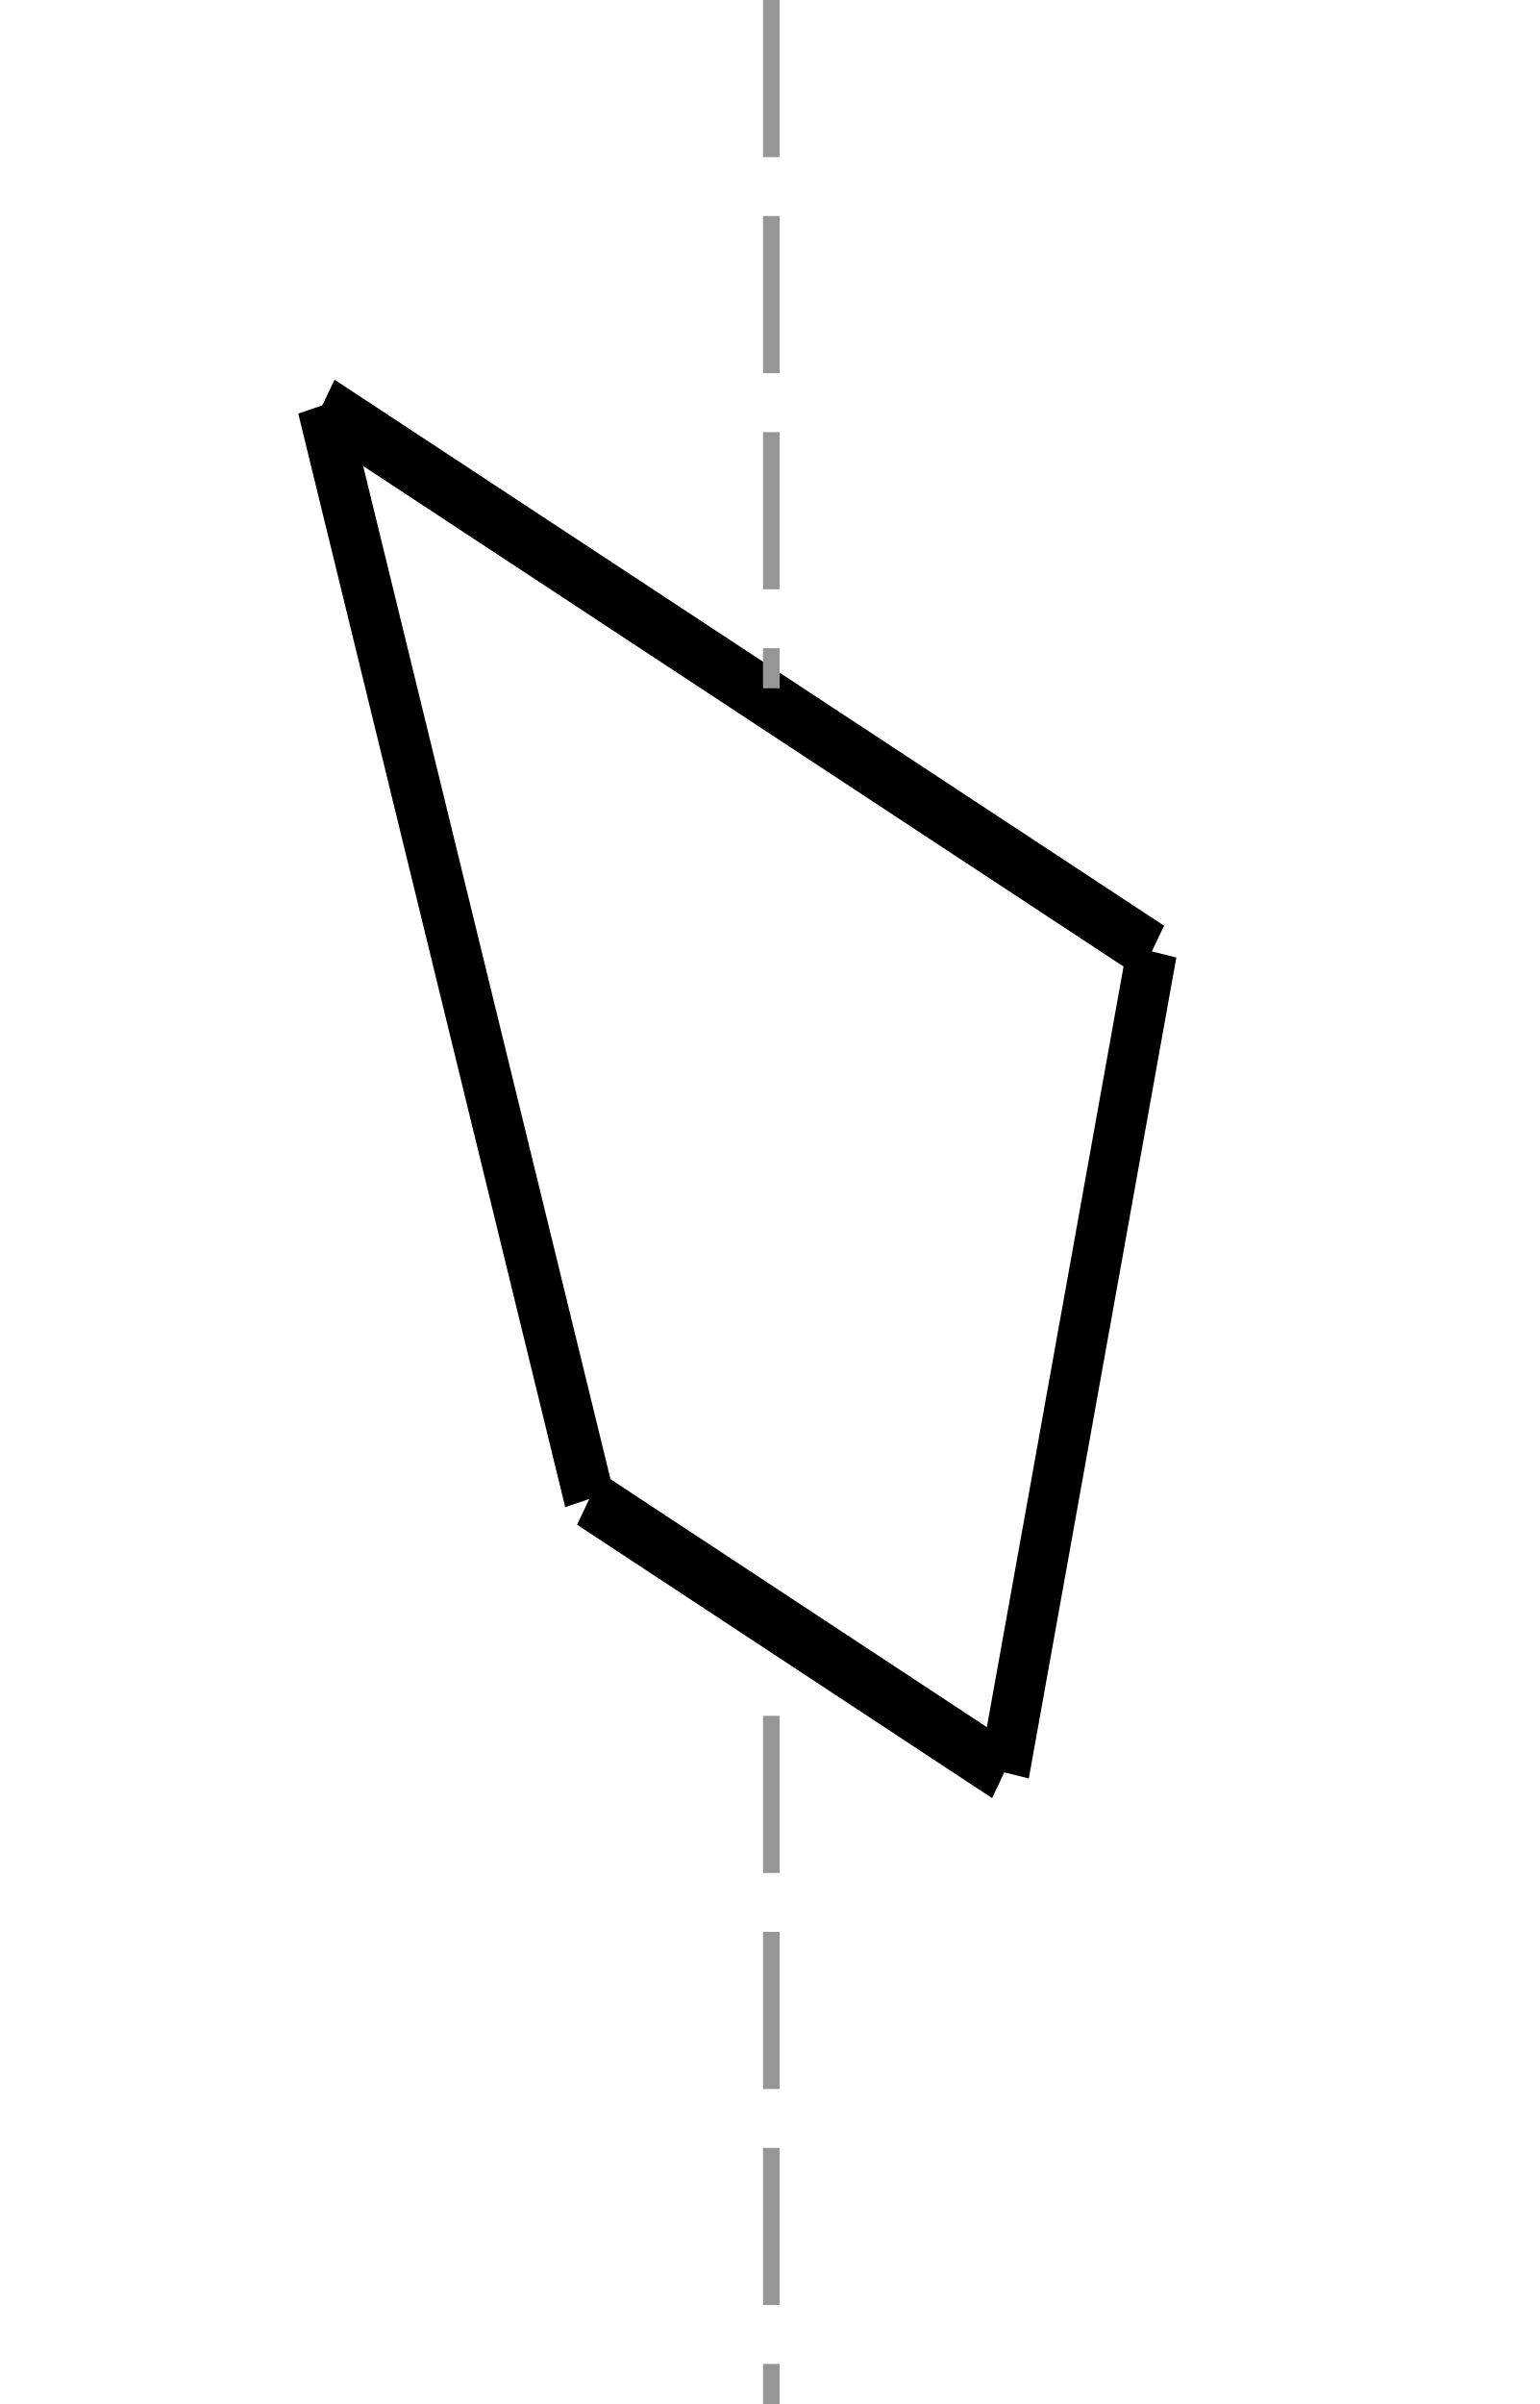
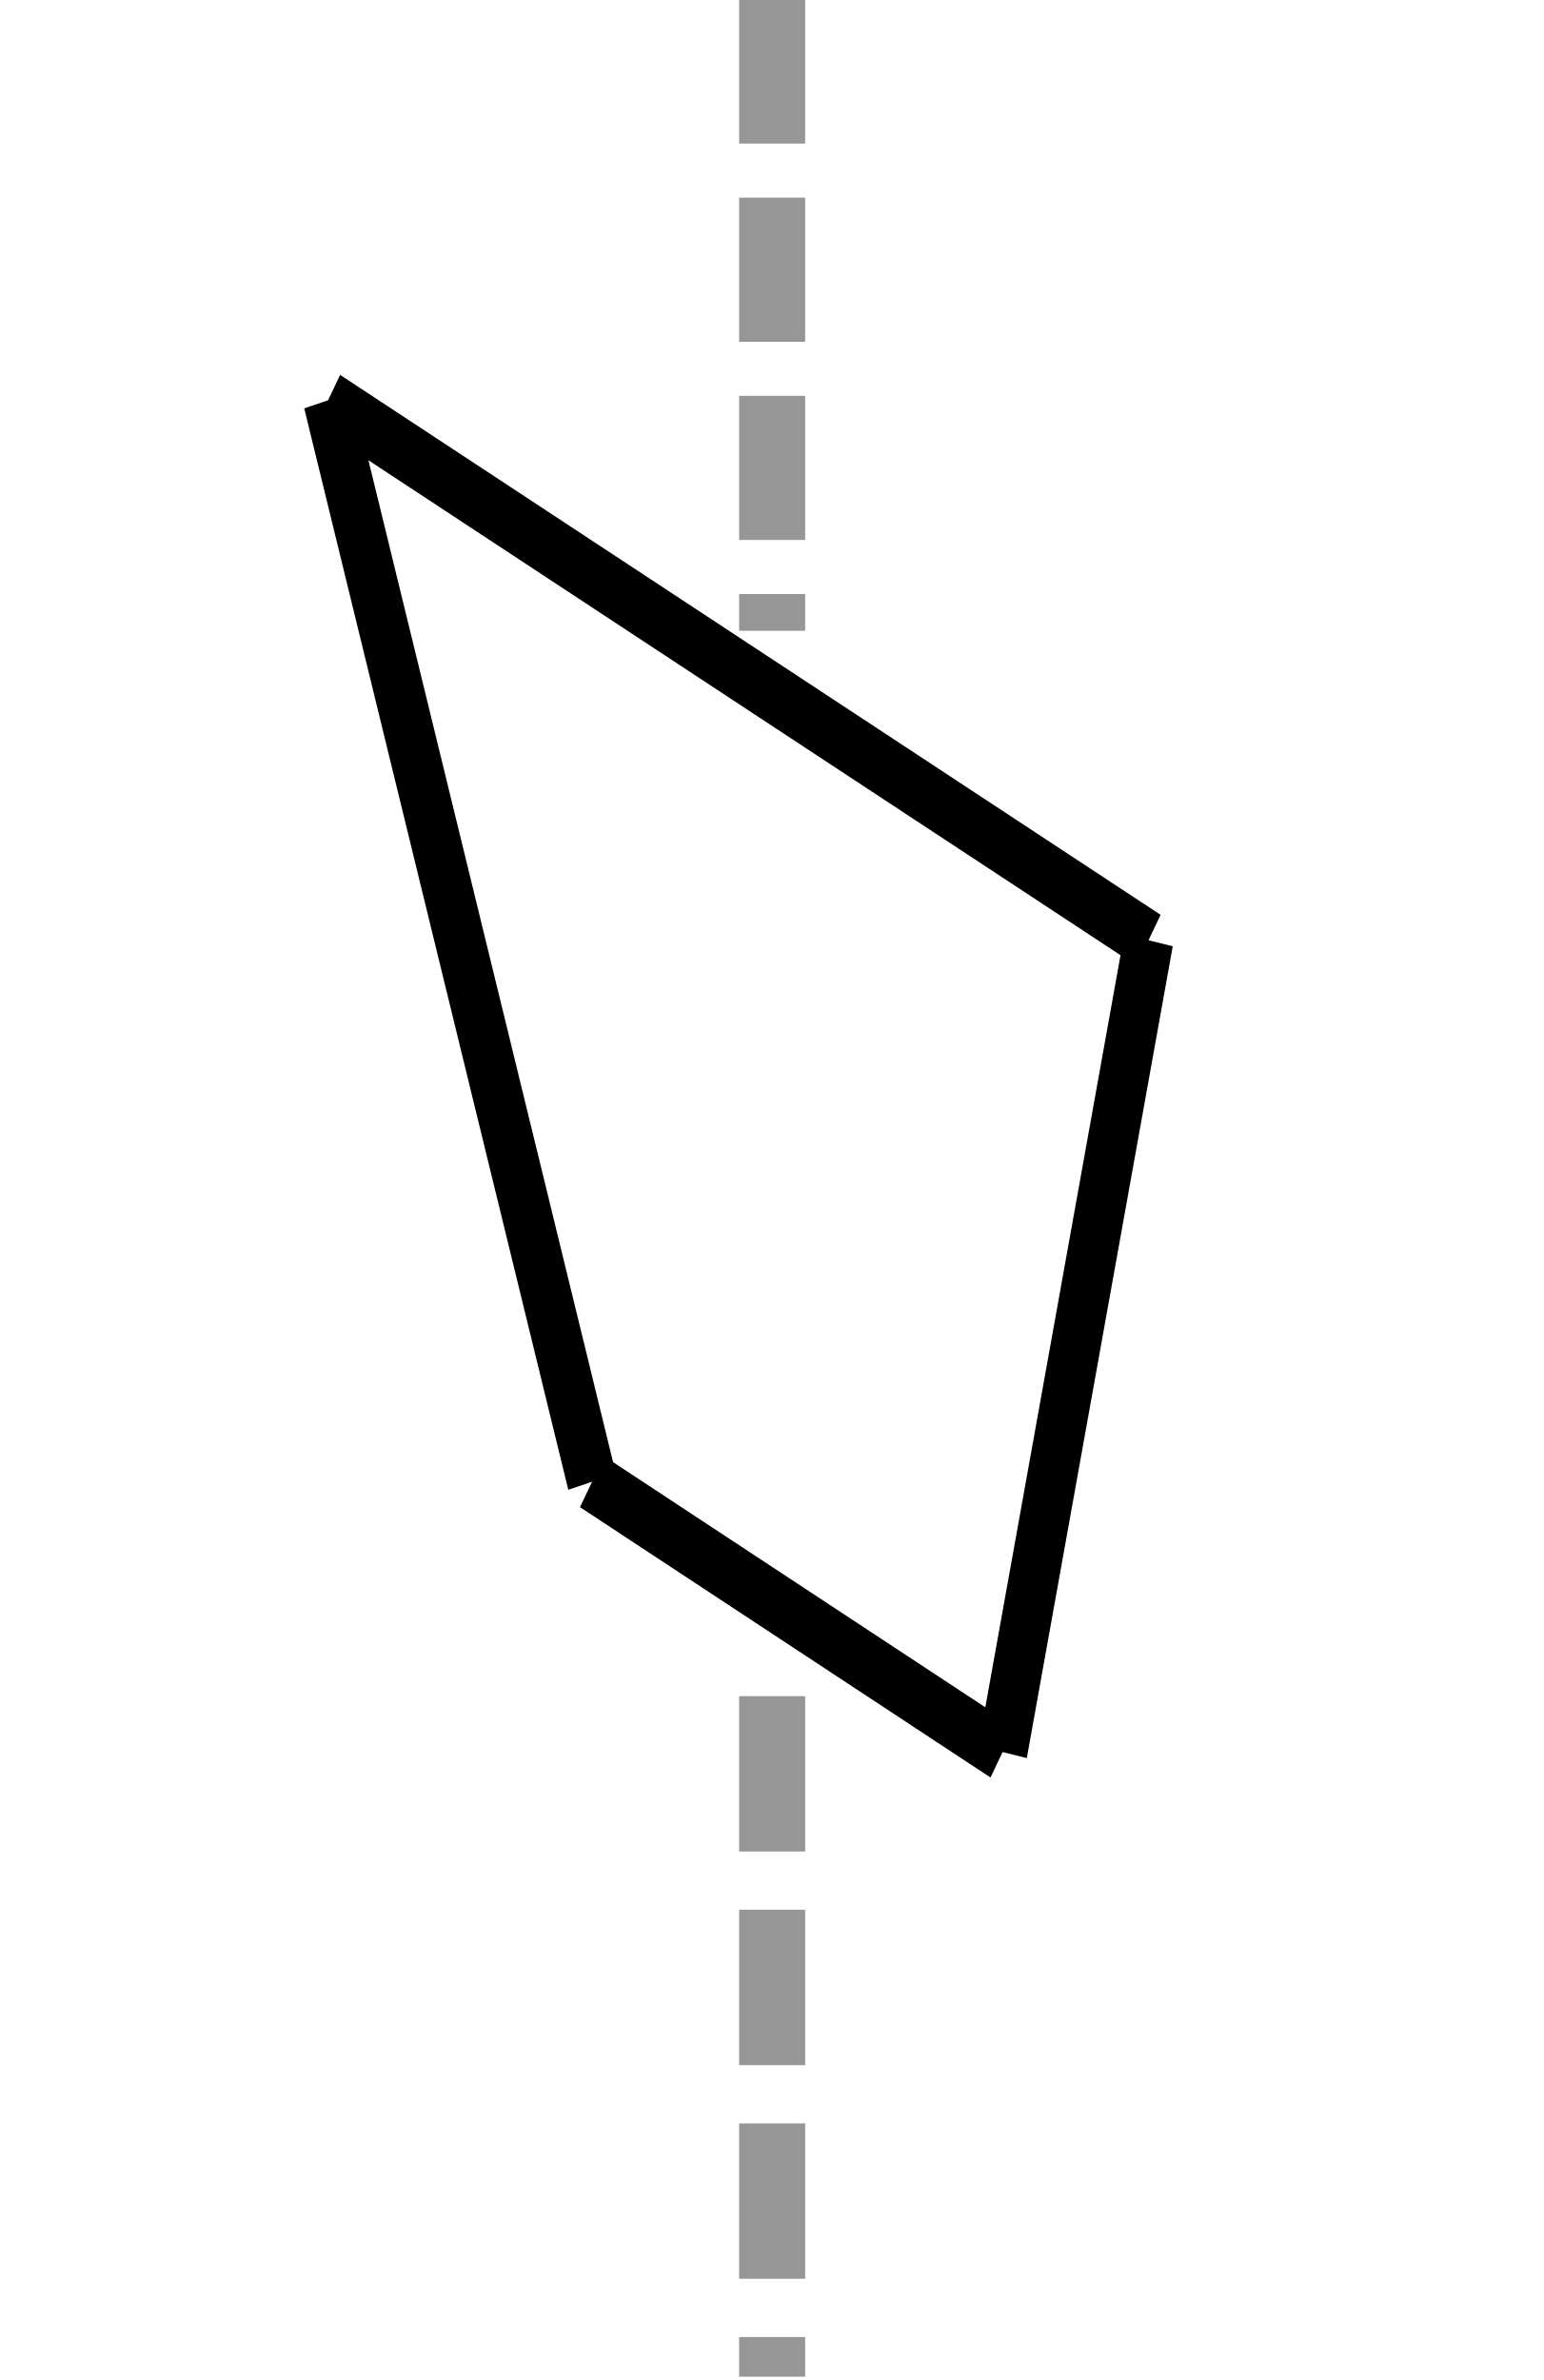
- <svg xmlns="http://www.w3.org/2000/svg" width="38.185" height="59.625" id="svg4560" version="1.1">
+ <svg xmlns="http://www.w3.org/2000/svg" width="38.713" height="59.694" id="svg4560" version="1.1">
  <defs id="defs4562">
    <clipPath clipPathUnits="userSpaceOnUse" id="clipPath4612">
      <rect style="fill:#d40000;fill-opacity:1" id="rect4614" width="74.751" height="70.711" x="312.137" y="497.788" />
    </clipPath>
    <clipPath clipPathUnits="userSpaceOnUse" id="clipPath4616">
      <rect style="fill:#d40000;fill-opacity:1" id="rect4618" width="74.751" height="70.711" x="312.137" y="497.788" />
    </clipPath>
    <clipPath clipPathUnits="userSpaceOnUse" id="clipPath4620">
      <rect style="fill:#d40000;fill-opacity:1" id="rect4622" width="74.751" height="70.711" x="312.137" y="497.788" />
    </clipPath>
    <clipPath clipPathUnits="userSpaceOnUse" id="clipPath4624">
      <rect style="fill:#d40000;fill-opacity:1" id="rect4626" width="74.751" height="70.711" x="312.137" y="497.788" />
    </clipPath>
    <clipPath clipPathUnits="userSpaceOnUse" id="clipPath4628">
      <rect style="fill:#d40000;fill-opacity:1" id="rect4630" width="74.751" height="70.711" x="312.137" y="497.788" />
    </clipPath>
    <clipPath clipPathUnits="userSpaceOnUse" id="clipPath4632">
      <rect style="fill:#d40000;fill-opacity:1" id="rect4634" width="74.751" height="70.711" x="312.137" y="497.788" />
    </clipPath>
    <clipPath clipPathUnits="userSpaceOnUse" id="clipPath4636">
      <rect style="fill:#d40000;fill-opacity:1" id="rect4638" width="74.751" height="70.711" x="312.137" y="497.788" />
    </clipPath>
    <clipPath clipPathUnits="userSpaceOnUse" id="clipPath4640">
      <rect style="fill:#d40000;fill-opacity:1" id="rect4642" width="74.751" height="70.711" x="312.137" y="497.788" />
    </clipPath>
    <clipPath id="clipPath3800" clipPathUnits="userSpaceOnUse">
      <path id="path3802" d="m 54,769.92 325.92,0 0,-99.84 -325.92,0 0,99.84 z" style="clip-rule:evenodd" />
    </clipPath>
    <clipPath id="clipPath3810" clipPathUnits="userSpaceOnUse">
      <path id="path3812" d="m 54,769.92 325.92,0 0,-99.84 -325.92,0 0,99.84 z" style="clip-rule:evenodd" />
    </clipPath>
    <clipPath id="clipPath3820" clipPathUnits="userSpaceOnUse">
      <path id="path3822" d="m 54,769.92 325.92,0 0,-99.84 -325.92,0 0,99.84 z" style="clip-rule:evenodd" />
    </clipPath>
    <clipPath id="clipPath3830" clipPathUnits="userSpaceOnUse">
      <path id="path3832" d="m 379.92,769.92 0,-99.84 -325.92,0 0,99.84 325.92,0 z" style="clip-rule:evenodd" />
    </clipPath>
    <clipPath id="clipPath3840" clipPathUnits="userSpaceOnUse">
      <path id="path3842" d="m 54,769.92 325.92,0 0,-99.84 -325.92,0 0,99.84 z" style="clip-rule:evenodd" />
    </clipPath>
    <clipPath id="clipPath3850" clipPathUnits="userSpaceOnUse">
      <path id="path3852" d="m 54,769.92 325.92,0 0,-99.84 -325.92,0 0,99.84 z" style="clip-rule:evenodd" />
    </clipPath>
    <clipPath id="clipPath3860" clipPathUnits="userSpaceOnUse">
      <path id="path3862" d="m 54,769.92 325.92,0 0,-99.84 -325.92,0 0,99.84 z" style="clip-rule:evenodd" />
    </clipPath>
    <clipPath id="clipPath3870" clipPathUnits="userSpaceOnUse">
      <path id="path3872" d="m 54,769.92 325.92,0 0,-99.84 -325.92,0 0,99.84 z" style="clip-rule:evenodd" />
    </clipPath>
    <clipPath id="clipPath4553" clipPathUnits="userSpaceOnUse">
      <path id="path4555" d="m 461.16,769.92 0,-160.2 -407.16,0 0,160.2 407.16,0 z" style="clip-rule:evenodd" />
    </clipPath>
    <clipPath id="clipPath4597" clipPathUnits="userSpaceOnUse">
      <path id="path4599" d="m 461.16,769.92 0,-160.2 -407.16,0 0,160.2 407.16,0 z" style="clip-rule:evenodd" />
    </clipPath>
    <clipPath id="clipPath4633" clipPathUnits="userSpaceOnUse">
      <path id="path4635" d="m 54,769.92 407.16,0 0,-160.2 -407.16,0 0,160.2 z" style="clip-rule:evenodd" />
    </clipPath>
    <clipPath id="clipPath4615" clipPathUnits="userSpaceOnUse">
      <path id="path4617" d="m 54,769.92 407.16,0 0,-160.2 -407.16,0 0,160.2 z" style="clip-rule:evenodd" />
    </clipPath>
    <clipPath id="clipPath4567" clipPathUnits="userSpaceOnUse">
      <path id="path4569" d="m 54,769.92 407.16,0 0,-160.2 -407.16,0 0,160.2 z" style="clip-rule:evenodd" />
    </clipPath>
    <clipPath id="clipPath4577" clipPathUnits="userSpaceOnUse">
      <path id="path4579" d="m 461.16,769.92 0,-160.2 -407.16,0 0,160.2 407.16,0 z" style="clip-rule:evenodd" />
    </clipPath>
    <clipPath id="clipPath4746" clipPathUnits="userSpaceOnUse">
      <path id="path4748" d="m 54,769.92 82.2,0 0,-160.2 -82.2,0 0,160.2 z" style="clip-rule:evenodd" />
    </clipPath>
    <clipPath id="clipPath4756" clipPathUnits="userSpaceOnUse">
      <path id="path4758" d="m 136.2,769.92 0,-160.2 -82.2,0 0,160.2 82.2,0 z" style="clip-rule:evenodd" />
    </clipPath>
    <clipPath id="clipPath4647" clipPathUnits="userSpaceOnUse">
      <path id="path4649" d="m 461.16,769.92 0,-160.2 -407.16,0 0,160.2 407.16,0 z" style="clip-rule:evenodd" />
    </clipPath>
    <clipPath id="clipPath4657" clipPathUnits="userSpaceOnUse">
      <path id="path4659" d="m 54,769.92 407.16,0 0,-160.2 -407.16,0 0,160.2 z" style="clip-rule:evenodd" />
    </clipPath>
    <clipPath id="clipPath4772" clipPathUnits="userSpaceOnUse">
      <path id="path4774" d="m 136.2,769.92 0,-160.2 -82.2,0 0,160.2 82.2,0 z" style="clip-rule:evenodd" />
    </clipPath>
    <clipPath id="clipPath5155" clipPathUnits="userSpaceOnUse">
      <path id="path5157" d="m 54,769.92 407.16,0 0,-98.4 -407.16,0 0,98.4 z" style="clip-rule:evenodd" />
    </clipPath>
    <clipPath id="clipPath5165" clipPathUnits="userSpaceOnUse">
      <path id="path5167" d="m 54,769.92 407.16,0 0,-98.4 -407.16,0 0,98.4 z" style="clip-rule:evenodd" />
    </clipPath>
    <clipPath id="clipPath5135" clipPathUnits="userSpaceOnUse">
      <path id="path5137" d="m 54,769.92 407.16,0 0,-98.4 -407.16,0 0,98.4 z" style="clip-rule:evenodd" />
    </clipPath>
    <clipPath id="clipPath5145" clipPathUnits="userSpaceOnUse">
      <path id="path5147" d="m 54,769.92 407.16,0 0,-98.4 -407.16,0 0,98.4 z" style="clip-rule:evenodd" />
    </clipPath>
    <clipPath id="clipPath5700" clipPathUnits="userSpaceOnUse">
      <path id="path5702" d="m 54,769.92 407.16,0 0,-160.2 -407.16,0 0,160.2 z" style="clip-rule:evenodd" />
    </clipPath>
    <clipPath id="clipPath5710" clipPathUnits="userSpaceOnUse">
      <path id="path5712" d="m 461.16,769.92 0,-160.2 -407.16,0 0,160.2 407.16,0 z" style="clip-rule:evenodd" />
    </clipPath>
    <clipPath id="clipPath5720" clipPathUnits="userSpaceOnUse">
      <path id="path5722" d="m 54,769.92 407.16,0 0,-160.2 -407.16,0 0,160.2 z" style="clip-rule:evenodd" />
    </clipPath>
    <clipPath id="clipPath5730" clipPathUnits="userSpaceOnUse">
      <path id="path5732" d="m 461.16,769.92 0,-160.2 -407.16,0 0,160.2 407.16,0 z" style="clip-rule:evenodd" />
    </clipPath>
    <clipPath id="clipPath6055" clipPathUnits="userSpaceOnUse">
      <path id="path6057" d="m 136.2,769.92 0,-160.2 -82.2,0 0,160.2 82.2,0 z" style="clip-rule:evenodd" />
    </clipPath>
    <clipPath id="clipPath6065" clipPathUnits="userSpaceOnUse">
      <path id="path6067" d="m 136.2,769.92 0,-160.2 -82.2,0 0,160.2 82.2,0 z" style="clip-rule:evenodd" />
    </clipPath>
    <clipPath id="clipPath6075" clipPathUnits="userSpaceOnUse">
      <path id="path6077" d="m 136.2,769.92 0,-160.2 -82.2,0 0,160.2 82.2,0 z" style="clip-rule:evenodd" />
    </clipPath>
    <clipPath id="clipPath6085" clipPathUnits="userSpaceOnUse">
      <path id="path6087" d="m 54,769.92 82.2,0 0,-160.2 -82.2,0 0,160.2 z" style="clip-rule:evenodd" />
    </clipPath>
  </defs>
-   <g id="layer1" transform="translate(-58.35559,-952.688)">
+   <g id="layer1" transform="translate(-58.12394,-952.7025)">
    <g transform="matrix(1.325008,0,0,1.558815,-676.6615,101.8562)" id="g6224">
      <g transform="matrix(1.25,0,0,-1.25,448.4193,1441.02)" id="g6047">
-         <path id="path6049" style="fill:none;stroke:#969696;stroke-width:0.25;stroke-linecap:butt;stroke-linejoin:round;stroke-miterlimit:10;stroke-dasharray:2, 0.75;stroke-dashoffset:0;stroke-opacity:1" d="m 96.6,694.32 0,-8.76" />
+         <path id="path6049" style="fill:none;stroke:#969696;stroke-width:1;stroke-linecap:butt;stroke-linejoin:round;stroke-miterlimit:10;stroke-dasharray:2, 0.75;stroke-dashoffset:0;stroke-opacity:1" d="m 96.6,694.32 0,-8.76" />
      </g>
      <g transform="matrix(1.25,0,0,-1.25,448.4193,1441.02)" id="g6051">
        <g clip-path="url(#clipPath6055)" id="g6053">
          <path id="path6059" style="fill:none;stroke:#000000;stroke-width:0.75;stroke-linecap:butt;stroke-linejoin:round;stroke-miterlimit:10;stroke-dasharray:none;stroke-opacity:1" d="m 89.874,711 3.999,-13.92" />
        </g>
      </g>
      <g transform="matrix(1.25,0,0,-1.25,448.4193,1441.02)" id="g6061">
        <g clip-path="url(#clipPath6065)" id="g6063">
          <path id="path6069" style="fill:none;stroke:#000000;stroke-width:0.75;stroke-linecap:butt;stroke-linejoin:round;stroke-miterlimit:10;stroke-dasharray:none;stroke-opacity:1" d="M 102.3,704.05 100.09,693.6" />
        </g>
      </g>
      <g transform="matrix(1.25,0,0,-1.25,448.4193,1441.02)" id="g6071">
        <g clip-path="url(#clipPath6075)" id="g6073">
          <path id="path6079" style="fill:none;stroke:#000000;stroke-width:0.75;stroke-linecap:butt;stroke-linejoin:round;stroke-miterlimit:10;stroke-dasharray:none;stroke-opacity:1" d="M 89.874,711 102.3,704.05" />
        </g>
      </g>
      <g transform="matrix(1.25,0,0,-1.25,448.4193,1441.02)" id="g6081">
        <g clip-path="url(#clipPath6085)" id="g6083">
          <path id="path6089" style="fill:none;stroke:#000000;stroke-width:0.75;stroke-linecap:butt;stroke-linejoin:round;stroke-miterlimit:10;stroke-dasharray:none;stroke-opacity:1" d="m 100.09,693.6 -6.217,3.48" />
        </g>
      </g>
-       <g transform="matrix(1.25,0,0,-1.25,448.4193,1441.02)" id="g6091">
-         <path id="path6093" style="fill:none;stroke:#969696;stroke-width:0.25;stroke-linecap:butt;stroke-linejoin:round;stroke-miterlimit:10;stroke-dasharray:2, 0.75;stroke-dashoffset:0;stroke-opacity:1" d="m 96.6,716.16 0,-8.76" />
+       <g transform="matrix(1.25,0,0,-1.159694,448.4193,1376.346)" id="g6091">
+         <path id="path6093" style="fill:none;stroke:#969696;stroke-width:1;stroke-linecap:butt;stroke-linejoin:round;stroke-miterlimit:10;stroke-dasharray:2, 0.75;stroke-dashoffset:0;stroke-opacity:1" d="m 96.6,716.16 0,-8.76" />
      </g>
    </g>
  </g>
+   <rect style="fill:#000000;fill-opacity:0;stroke-width:1;stroke-miterlimit:10;stroke-dasharray:8, 3;stroke-dashoffset:0" id="rect4237" width="38.713" height="59.694" x="0" y="0" />
</svg>
